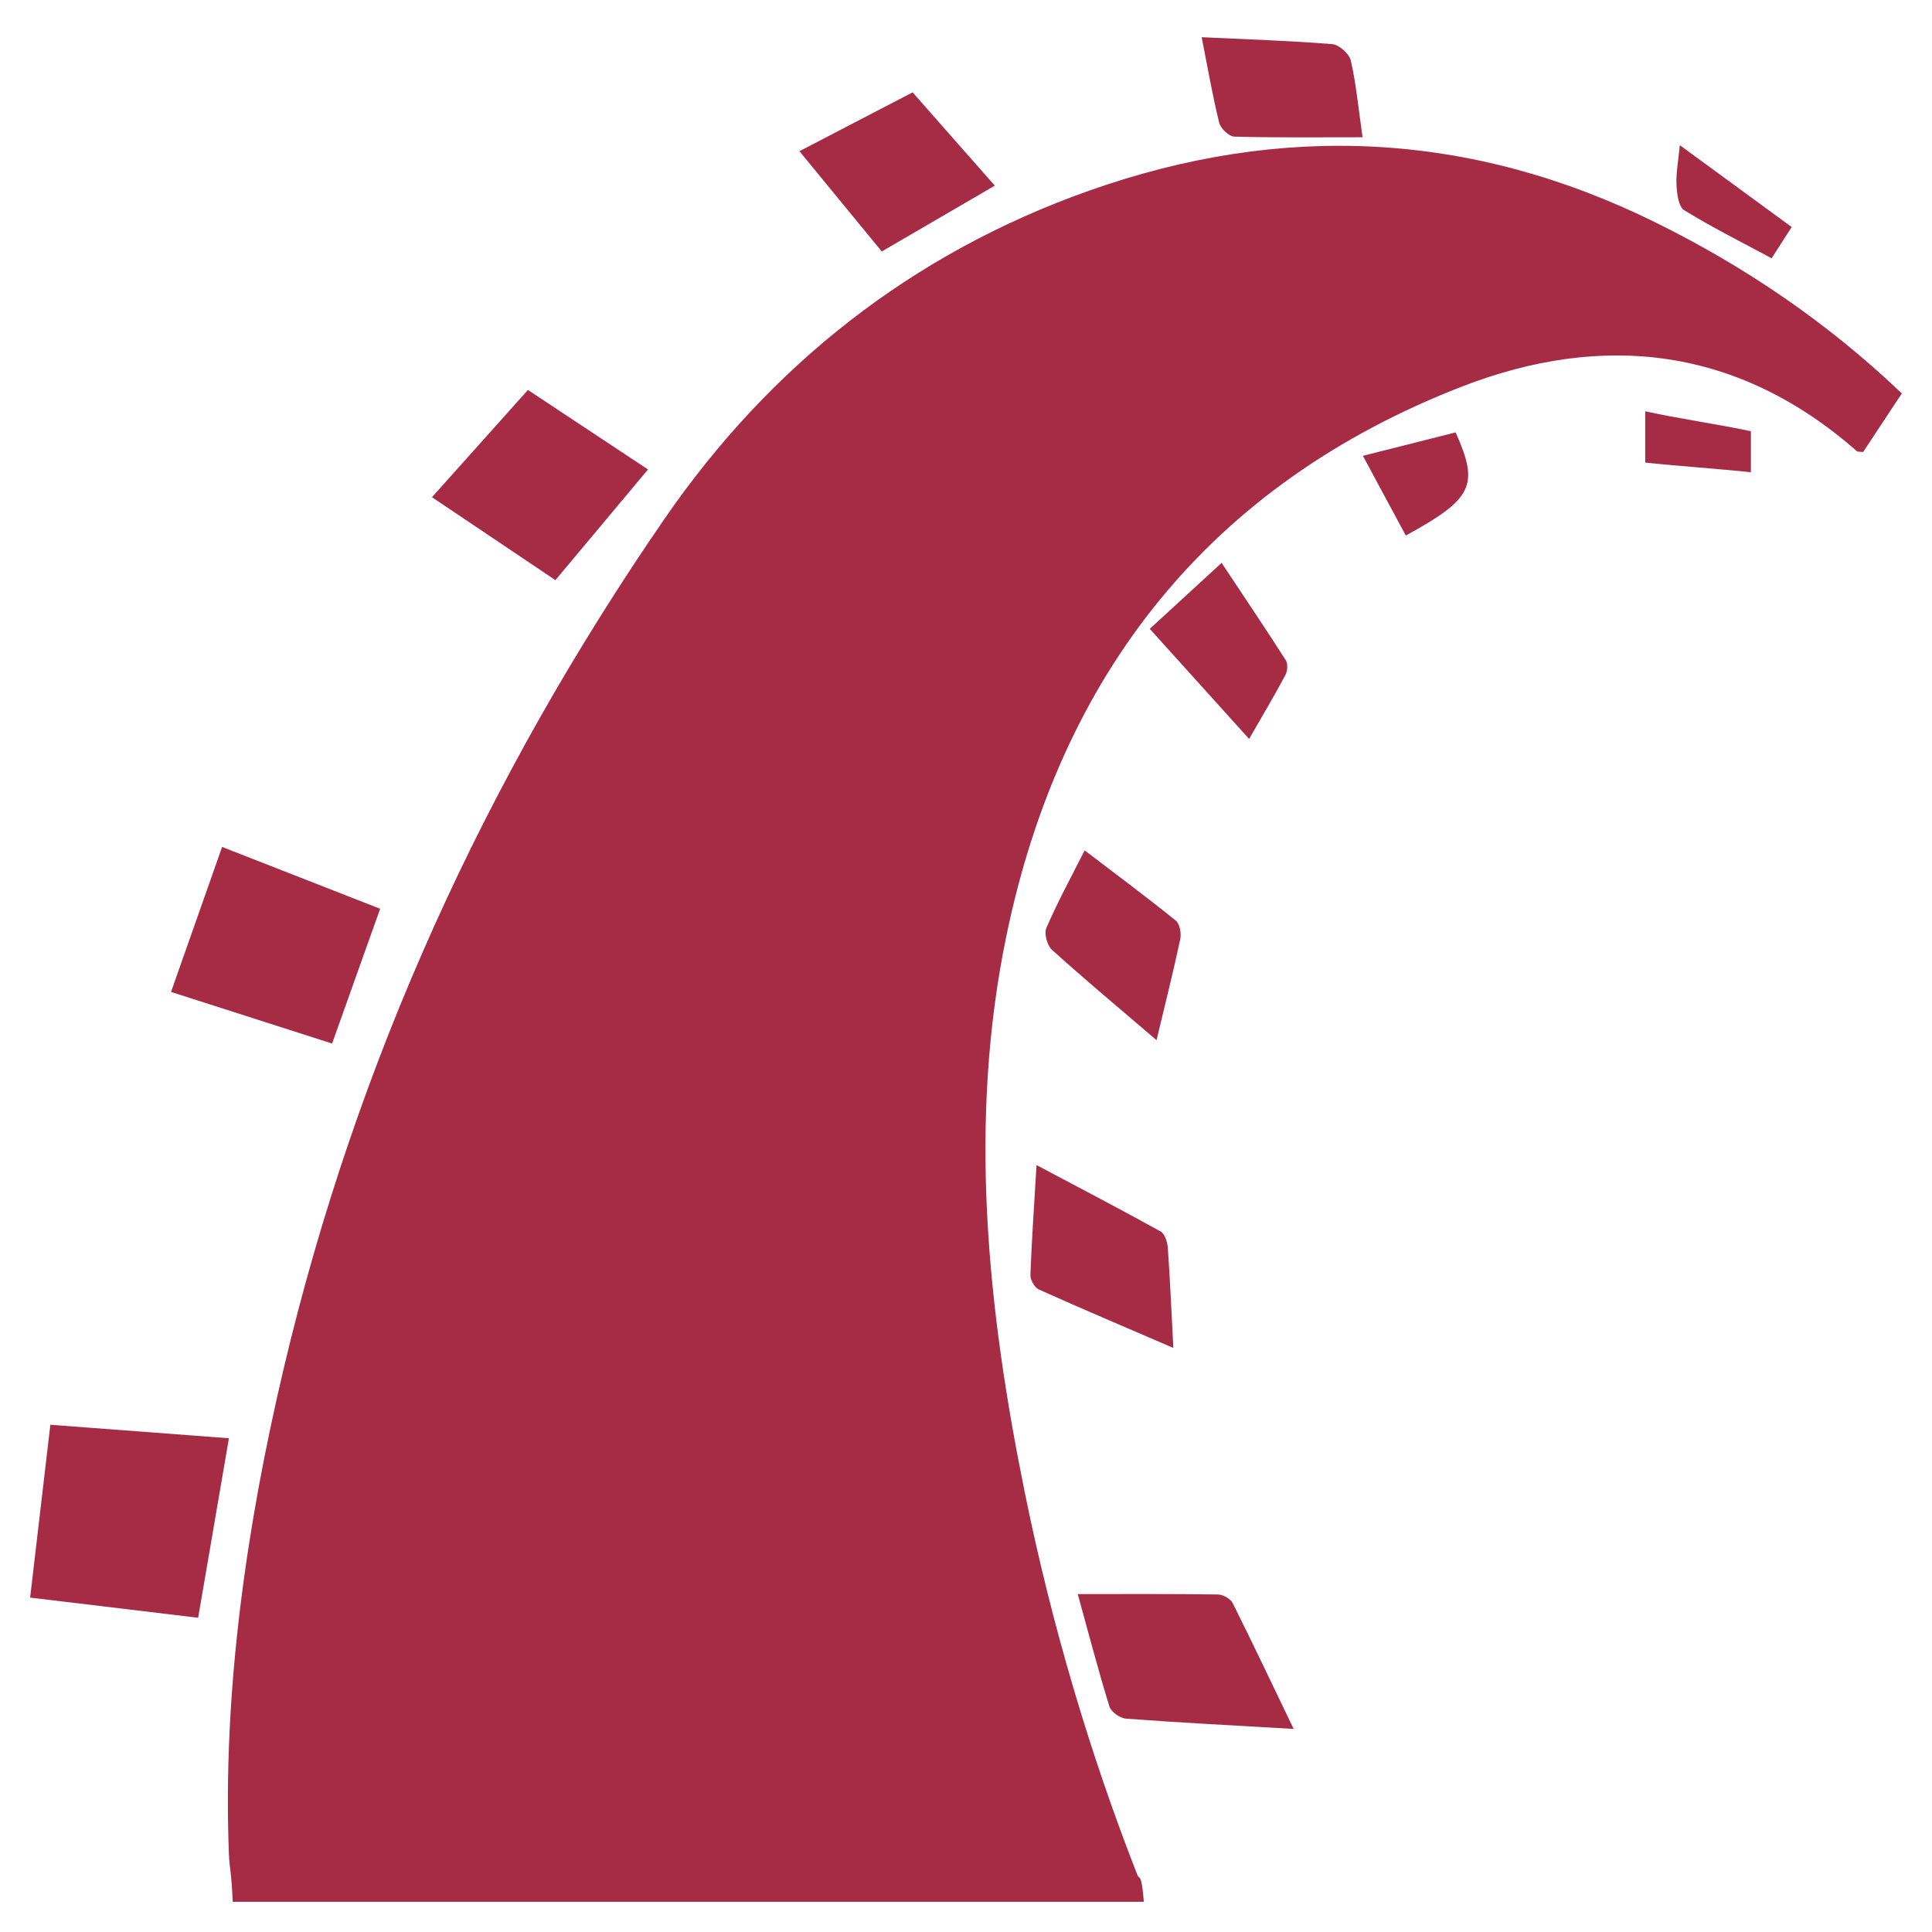
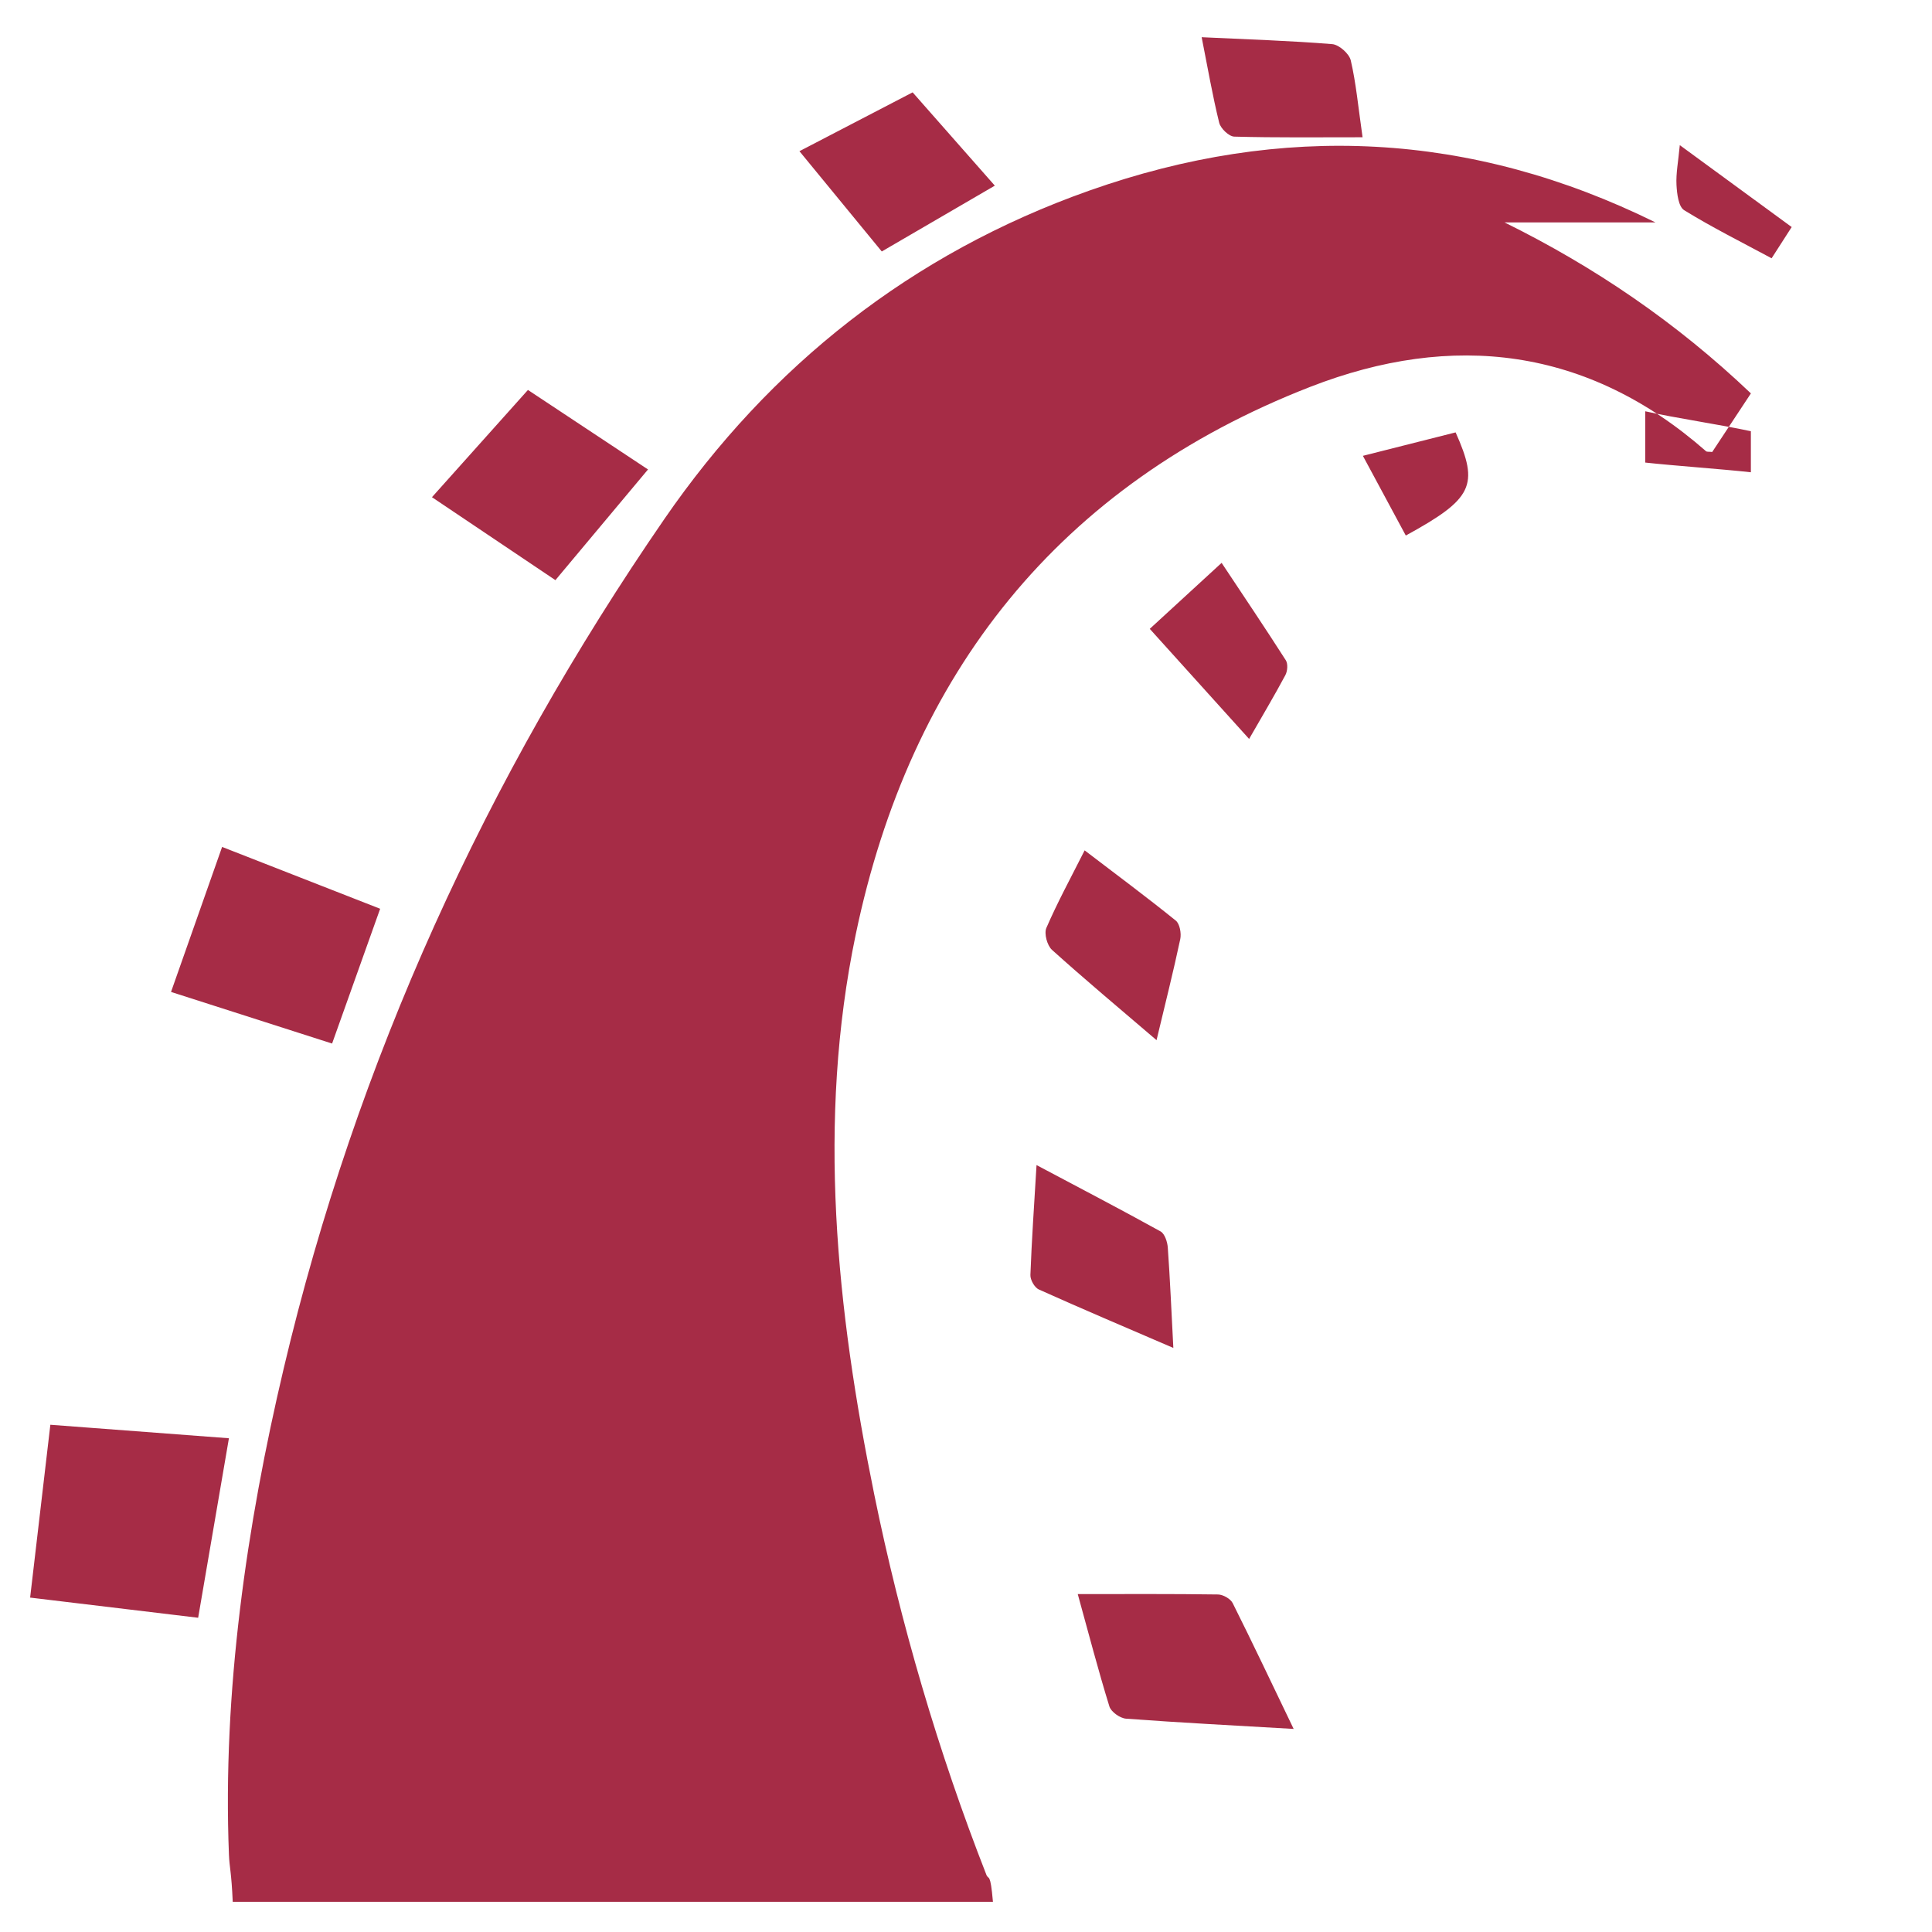
<svg xmlns="http://www.w3.org/2000/svg" viewBox="0 0 128 128">
-   <path fill-rule="evenodd" clip-rule="evenodd" fill="#A62C46" d="M109.682 14.737c-12.206-6.023-24.708-6.636-37.508-2.111-11.779 4.164-21.175 11.615-28.16 21.763-11.819 17.172-20.404 35.909-25.215 56.263-2.464 10.417-4.06 21.466-3.631 32.224.035.873.165 1.124.251 3.124h60.366c-.173-2-.287-1.416-.437-1.797-3.175-8.106-5.689-16.666-7.428-25.198-2.498-12.251-3.806-24.729-1.226-37.093 3.611-17.313 13.48-29.805 30.117-36.283 9.424-3.667 18.369-2.624 26.214 4.262.072.063.22.025.412.056l2.565-3.883c-4.94-4.703-10.368-8.389-16.32-11.327zM3.336 94.394c-.46 3.923-.89 7.596-1.34 11.451l11.132 1.336 2.039-11.893c-4.055-.307-7.906-.598-11.831-.894zM25.186 60.208l-10.471-4.097-3.384 9.607 10.671 3.42c1.08-3.031 2.096-5.882 3.184-8.93zM74.605 113.867c3.575.266 7.157.449 11.103.679-1.433-2.979-2.706-5.673-4.039-8.335-.146-.289-.639-.568-.974-.573-3.033-.044-6.068-.025-9.291-.025.726 2.628 1.357 5.053 2.096 7.443.111.361.707.782 1.105.811zM42.933 31.103l-7.955-5.268c-2.132 2.383-4.188 4.68-6.359 7.105l8.178 5.496 6.136-7.333zM68.267 84.472c-.013.321.276.832.558.959 2.865 1.288 5.76 2.515 8.912 3.873-.131-2.492-.219-4.575-.368-6.654-.027-.374-.203-.912-.48-1.066-2.631-1.456-5.299-2.847-8.216-4.395-.159 2.665-.321 4.972-.406 7.283zM65.91 12.3l-5.446-6.181-7.499 3.898c1.876 2.286 3.647 4.443 5.455 6.644l7.49-4.361zM69.325 61.476c-.163.374.052 1.167.373 1.456 2.175 1.962 4.424 3.84 6.926 5.981.573-2.4 1.113-4.539 1.571-6.693.081-.383-.032-1.016-.298-1.23-1.946-1.569-3.955-3.063-6.037-4.651-.915 1.815-1.802 3.443-2.535 5.137zM81.775 9.052c2.78.075 5.563.042 8.499.042-.293-2.044-.433-3.593-.782-5.092-.104-.446-.775-1.04-1.228-1.078-2.787-.226-5.585-.313-8.651-.459.409 2.063.721 3.881 1.162 5.668.093.379.647.909 1 .919zM85.16 44.727c.142-.266.178-.749.029-.981-1.366-2.137-2.785-4.241-4.254-6.455l-4.76 4.372 6.582 7.294c.884-1.539 1.675-2.868 2.403-4.23zM90.295 30.2l2.843 5.281c4.449-2.438 4.875-3.32 3.3-6.834l-6.143 1.553zM111.582 13.927c1.851 1.142 3.806 2.115 5.792 3.185l1.33-2.07c-2.422-1.771-4.76-3.484-7.413-5.426-.104 1.104-.259 1.875-.219 2.637.032.581.129 1.44.51 1.674zM109 30.646c2 .217 5 .424 7 .643v-2.718c-2-.438-5-.872-7-1.323v3.398z" />
+   <path fill-rule="evenodd" clip-rule="evenodd" fill="#A62C46" d="M109.682 14.737c-12.206-6.023-24.708-6.636-37.508-2.111-11.779 4.164-21.175 11.615-28.16 21.763-11.819 17.172-20.404 35.909-25.215 56.263-2.464 10.417-4.06 21.466-3.631 32.224.035.873.165 1.124.251 3.124h50.366c-.173-2-.287-1.416-.437-1.797-3.175-8.106-5.689-16.666-7.428-25.198-2.498-12.251-3.806-24.729-1.226-37.093 3.611-17.313 13.48-29.805 30.117-36.283 9.424-3.667 18.369-2.624 26.214 4.262.072.063.22.025.412.056l2.565-3.883c-4.94-4.703-10.368-8.389-16.32-11.327zM3.336 94.394c-.46 3.923-.89 7.596-1.34 11.451l11.132 1.336 2.039-11.893c-4.055-.307-7.906-.598-11.831-.894zM25.186 60.208l-10.471-4.097-3.384 9.607 10.671 3.42c1.08-3.031 2.096-5.882 3.184-8.93zM74.605 113.867c3.575.266 7.157.449 11.103.679-1.433-2.979-2.706-5.673-4.039-8.335-.146-.289-.639-.568-.974-.573-3.033-.044-6.068-.025-9.291-.025.726 2.628 1.357 5.053 2.096 7.443.111.361.707.782 1.105.811zM42.933 31.103l-7.955-5.268c-2.132 2.383-4.188 4.68-6.359 7.105l8.178 5.496 6.136-7.333zM68.267 84.472c-.013.321.276.832.558.959 2.865 1.288 5.76 2.515 8.912 3.873-.131-2.492-.219-4.575-.368-6.654-.027-.374-.203-.912-.48-1.066-2.631-1.456-5.299-2.847-8.216-4.395-.159 2.665-.321 4.972-.406 7.283zM65.91 12.3l-5.446-6.181-7.499 3.898c1.876 2.286 3.647 4.443 5.455 6.644l7.49-4.361zM69.325 61.476c-.163.374.052 1.167.373 1.456 2.175 1.962 4.424 3.84 6.926 5.981.573-2.4 1.113-4.539 1.571-6.693.081-.383-.032-1.016-.298-1.23-1.946-1.569-3.955-3.063-6.037-4.651-.915 1.815-1.802 3.443-2.535 5.137zM81.775 9.052c2.78.075 5.563.042 8.499.042-.293-2.044-.433-3.593-.782-5.092-.104-.446-.775-1.04-1.228-1.078-2.787-.226-5.585-.313-8.651-.459.409 2.063.721 3.881 1.162 5.668.093.379.647.909 1 .919zM85.16 44.727c.142-.266.178-.749.029-.981-1.366-2.137-2.785-4.241-4.254-6.455l-4.76 4.372 6.582 7.294c.884-1.539 1.675-2.868 2.403-4.23zM90.295 30.2l2.843 5.281c4.449-2.438 4.875-3.32 3.3-6.834l-6.143 1.553zM111.582 13.927c1.851 1.142 3.806 2.115 5.792 3.185l1.33-2.07c-2.422-1.771-4.76-3.484-7.413-5.426-.104 1.104-.259 1.875-.219 2.637.032.581.129 1.44.51 1.674zM109 30.646c2 .217 5 .424 7 .643v-2.718c-2-.438-5-.872-7-1.323v3.398z" />
</svg>
